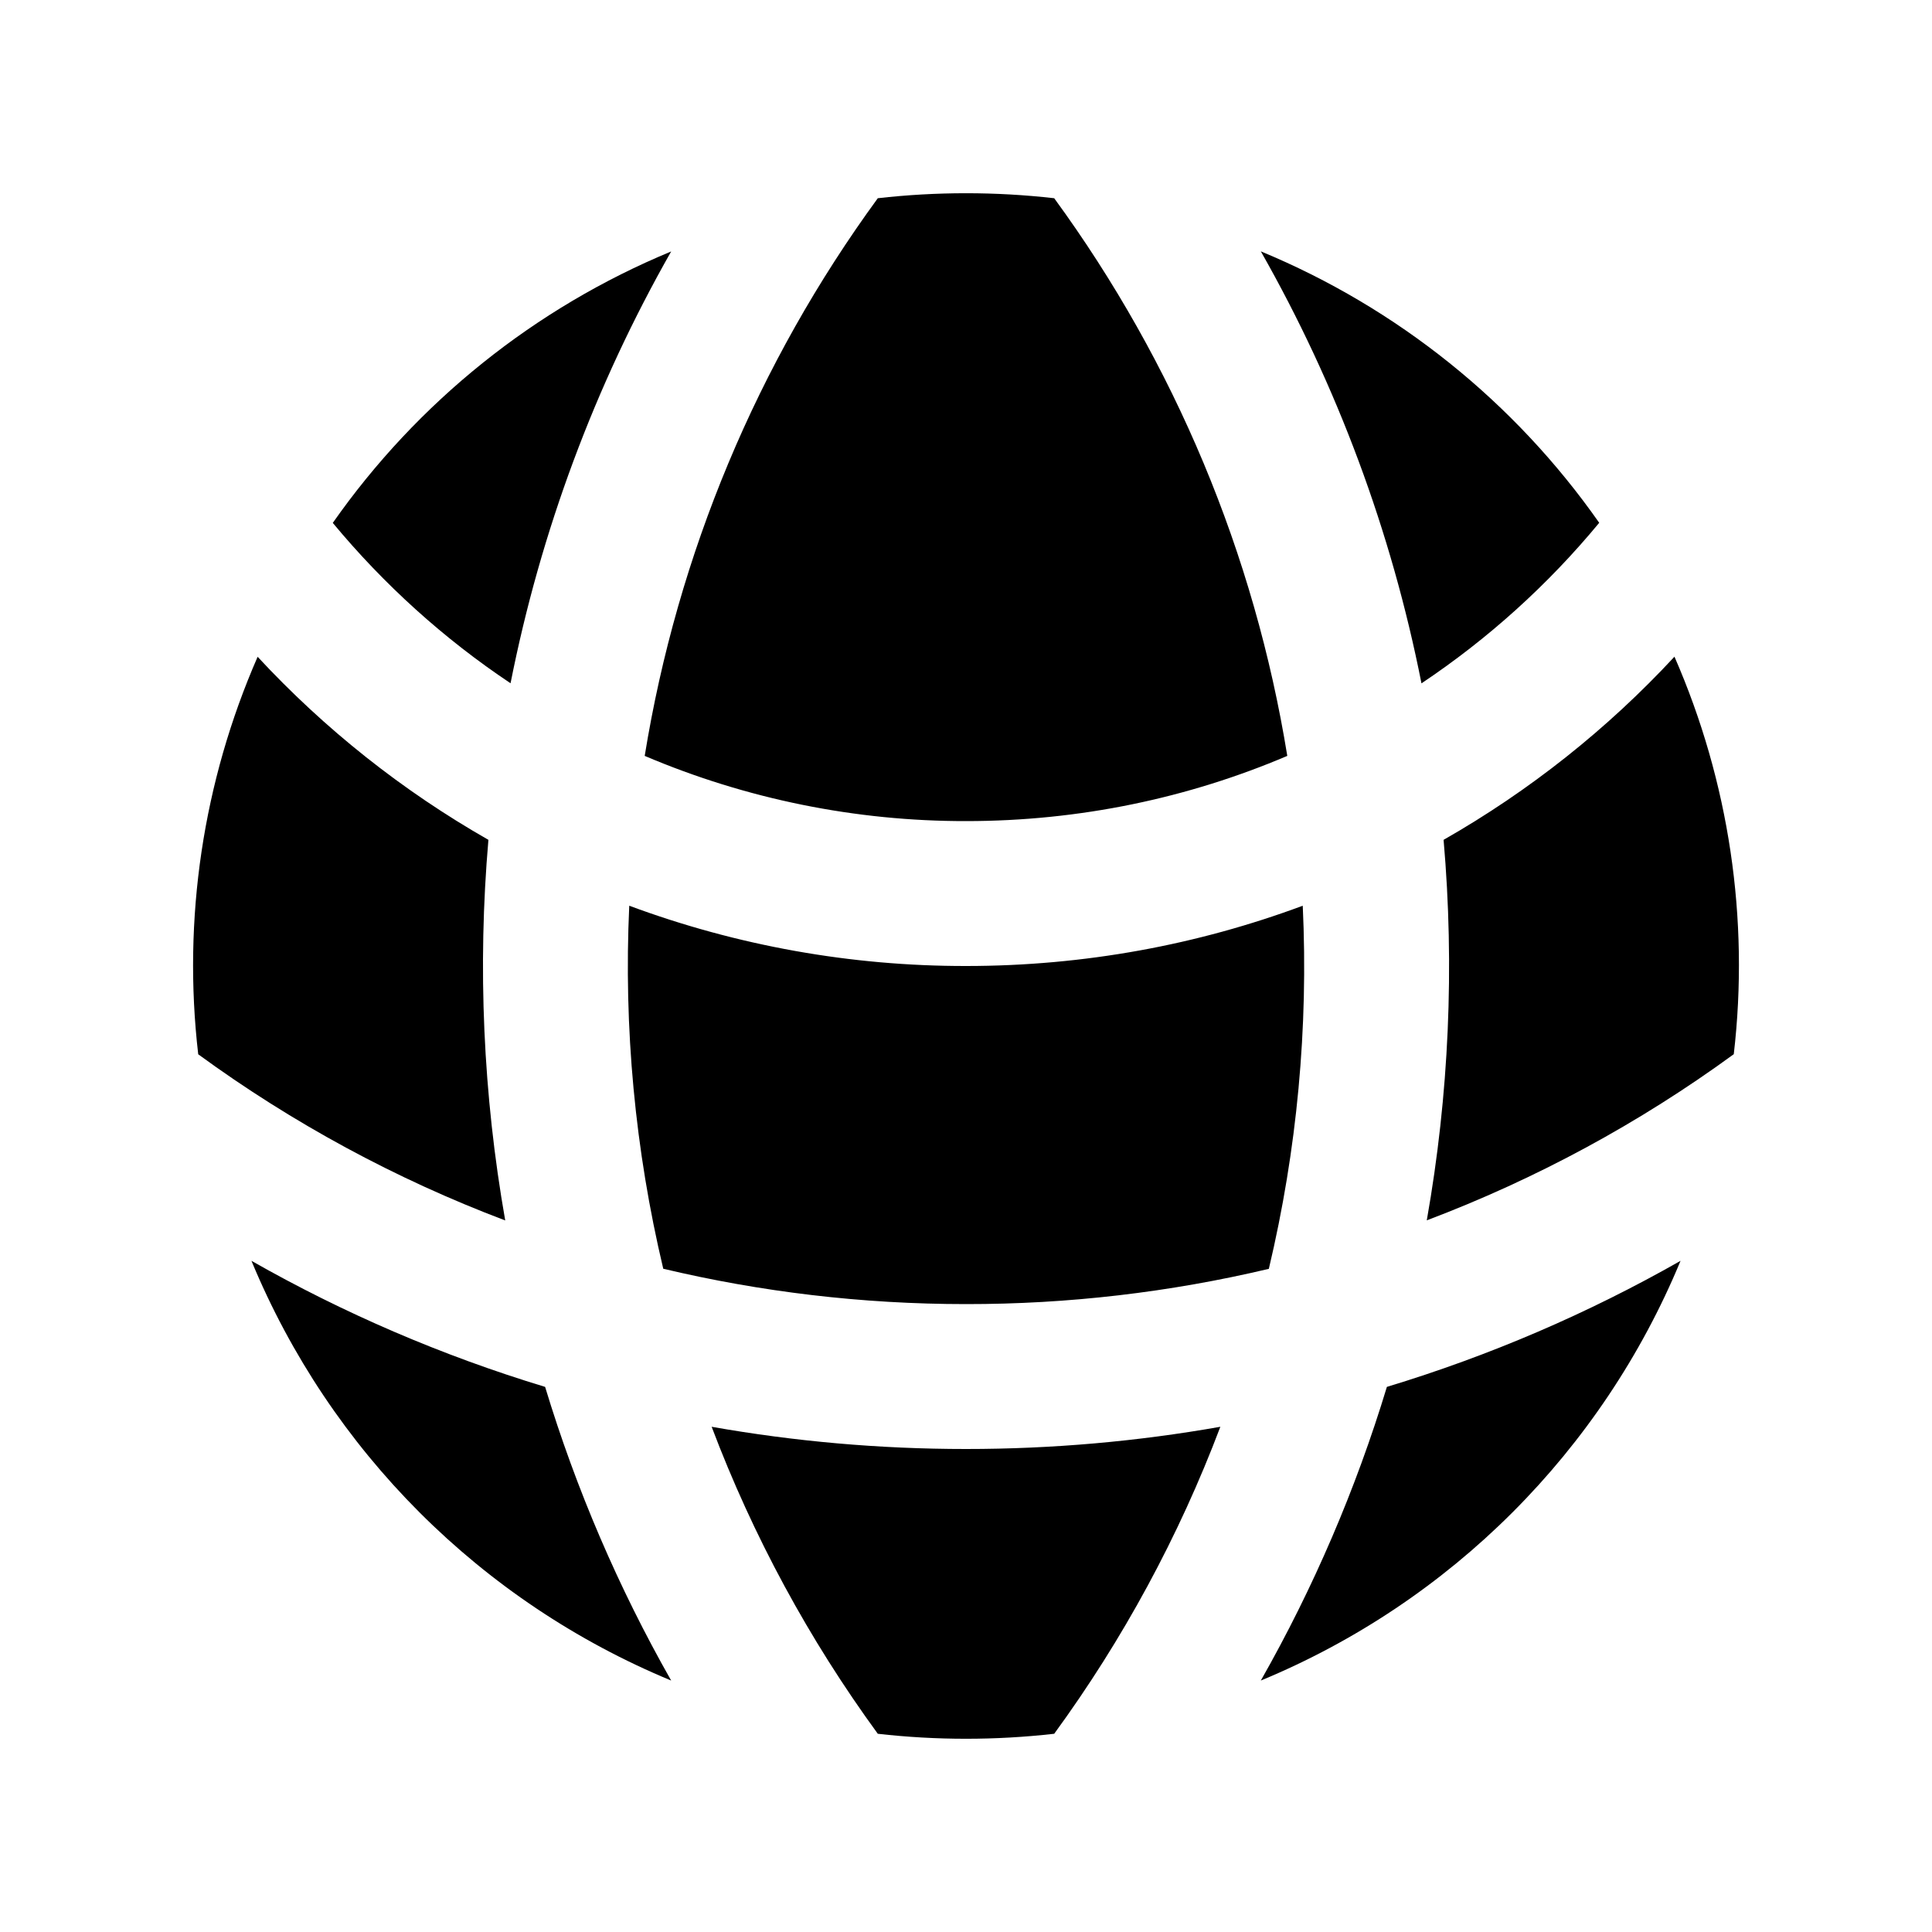
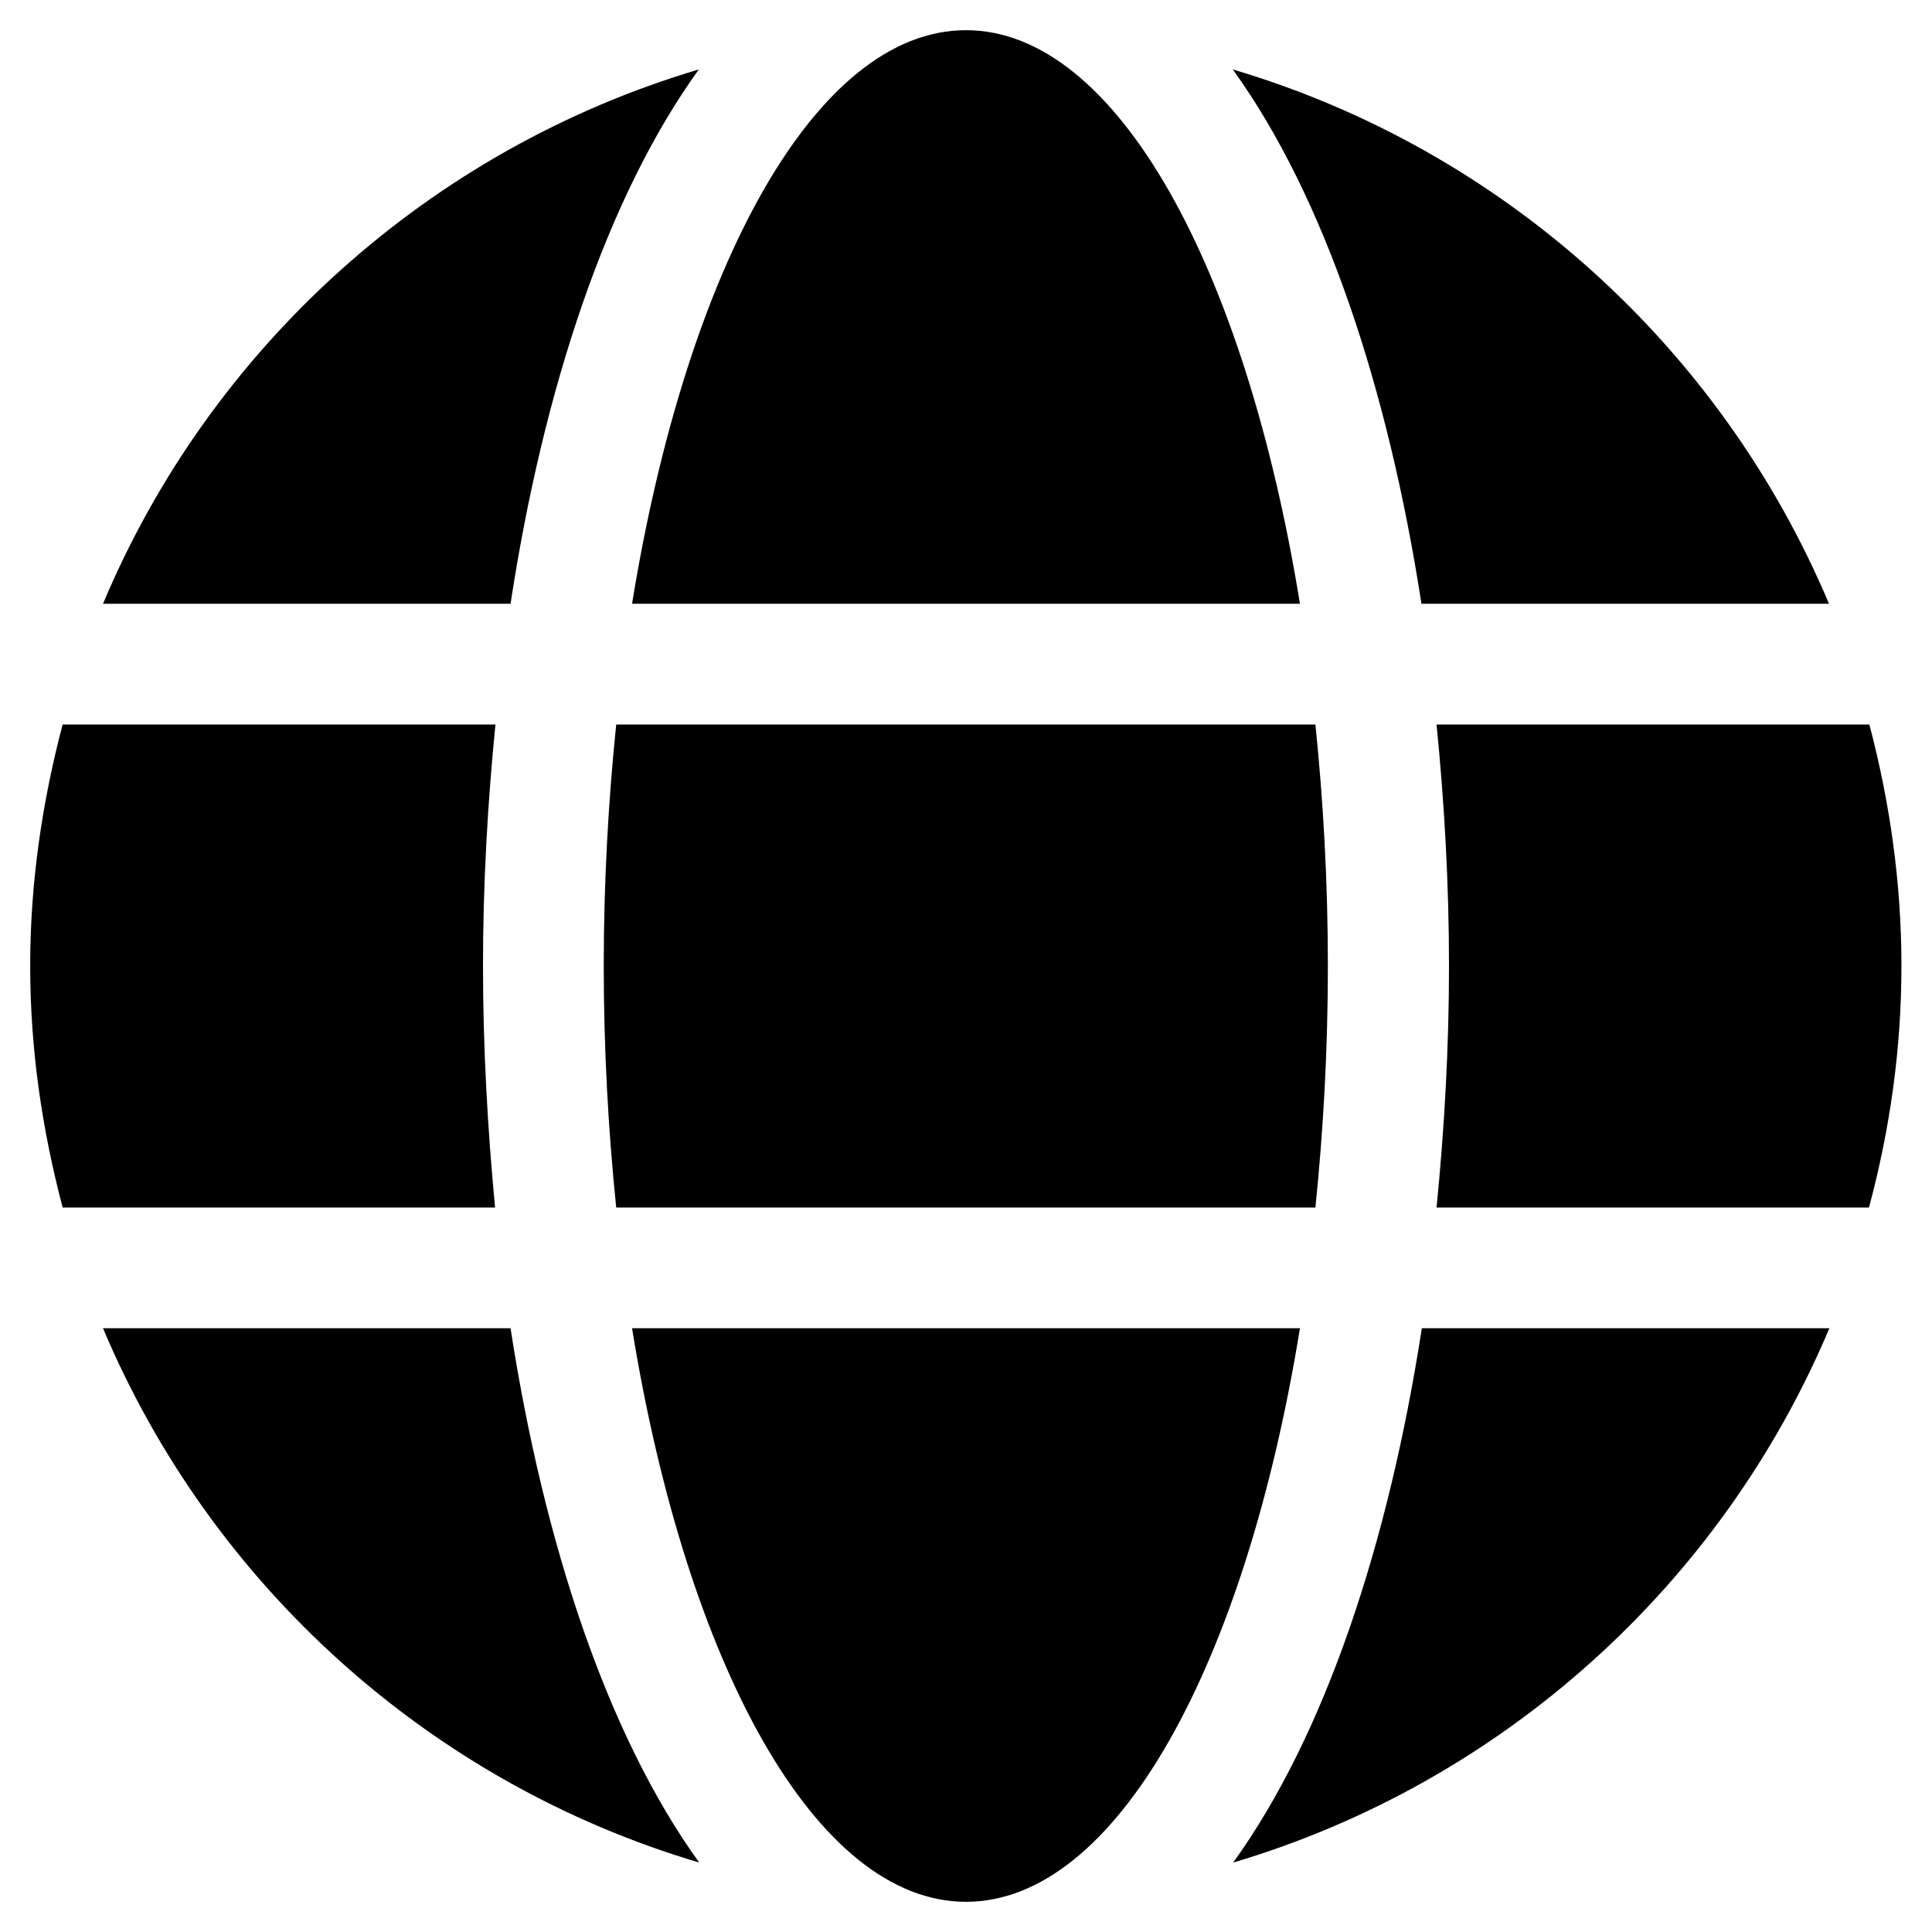
- <svg xmlns="http://www.w3.org/2000/svg" stroke="currentColor" fill="currentColor" stroke-width="0" viewBox="0 0 20 20" aria-hidden="true" height="1em" width="1em">
-   <path d="M16.555 5.412a8.028 8.028 0 00-3.503-2.81 14.899 14.899 0 011.663 4.472 8.547 8.547 0 001.84-1.662zM13.326 7.825a13.43 13.43 0 00-2.413-5.773 8.087 8.087 0 00-1.826 0 13.43 13.43 0 00-2.413 5.773A8.473 8.473 0 0010 8.5c1.18 0 2.304-.24 3.326-.675zM6.514 9.376A9.98 9.98 0 0010 10c1.226 0 2.4-.22 3.486-.624a13.54 13.54 0 01-.351 3.759A13.54 13.54 0 0110 13.5c-1.079 0-2.128-.127-3.134-.366a13.538 13.538 0 01-.352-3.758zM5.285 7.074a14.9 14.9 0 011.663-4.471 8.028 8.028 0 00-3.503 2.81c.529.638 1.149 1.199 1.84 1.66zM17.334 6.798a7.973 7.973 0 01.614 4.115 13.47 13.47 0 01-3.178 1.72 15.093 15.093 0 00.174-3.939 10.043 10.043 0 002.39-1.896zM2.666 6.798a10.042 10.042 0 002.39 1.896 15.196 15.196 0 00.174 3.94 13.472 13.472 0 01-3.178-1.72 7.973 7.973 0 01.615-4.115zM10 15c.898 0 1.778-.079 2.633-.23a13.473 13.473 0 01-1.72 3.178 8.099 8.099 0 01-1.826 0 13.47 13.47 0 01-1.72-3.178c.855.151 1.735.23 2.633.23zM14.357 14.357a14.912 14.912 0 01-1.305 3.04 8.027 8.027 0 004.345-4.345c-.953.542-1.971.981-3.04 1.305zM6.948 17.397a8.027 8.027 0 01-4.345-4.345c.953.542 1.971.981 3.04 1.305a14.912 14.912 0 001.305 3.04z" />
+ <svg xmlns="http://www.w3.org/2000/svg" stroke="currentColor" fill="currentColor" stroke-width="0" viewBox="0 0 496 512" height="1em" width="1em">
+   <path d="M336.5 160C322 70.7 287.8 8 248 8s-74 62.7-88.5 152h177zM152 256c0 22.2 1.2 43.5 3.3 64h185.3c2.1-20.5 3.3-41.8 3.3-64s-1.2-43.5-3.3-64H155.3c-2.1 20.5-3.3 41.8-3.3 64zm324.7-96c-28.6-67.9-86.5-120.4-158-141.6 24.4 33.8 41.2 84.7 50 141.6h108zM177.2 18.4C105.8 39.6 47.8 92.1 19.3 160h108c8.7-56.9 25.5-107.8 49.9-141.6zM487.4 192H372.7c2.1 21 3.3 42.5 3.3 64s-1.2 43-3.3 64h114.6c5.5-20.5 8.6-41.8 8.6-64s-3.1-43.5-8.5-64zM120 256c0-21.5 1.2-43 3.3-64H8.6C3.2 212.5 0 233.8 0 256s3.2 43.5 8.6 64h114.6c-2-21-3.2-42.5-3.2-64zm39.5 96c14.5 89.3 48.7 152 88.5 152s74-62.7 88.5-152h-177zm159.3 141.6c71.4-21.2 129.4-73.7 158-141.6h-108c-8.8 56.9-25.6 107.8-50 141.6zM19.3 352c28.6 67.9 86.5 120.4 158 141.6-24.4-33.8-41.2-84.7-50-141.6h-108z" />
</svg>
